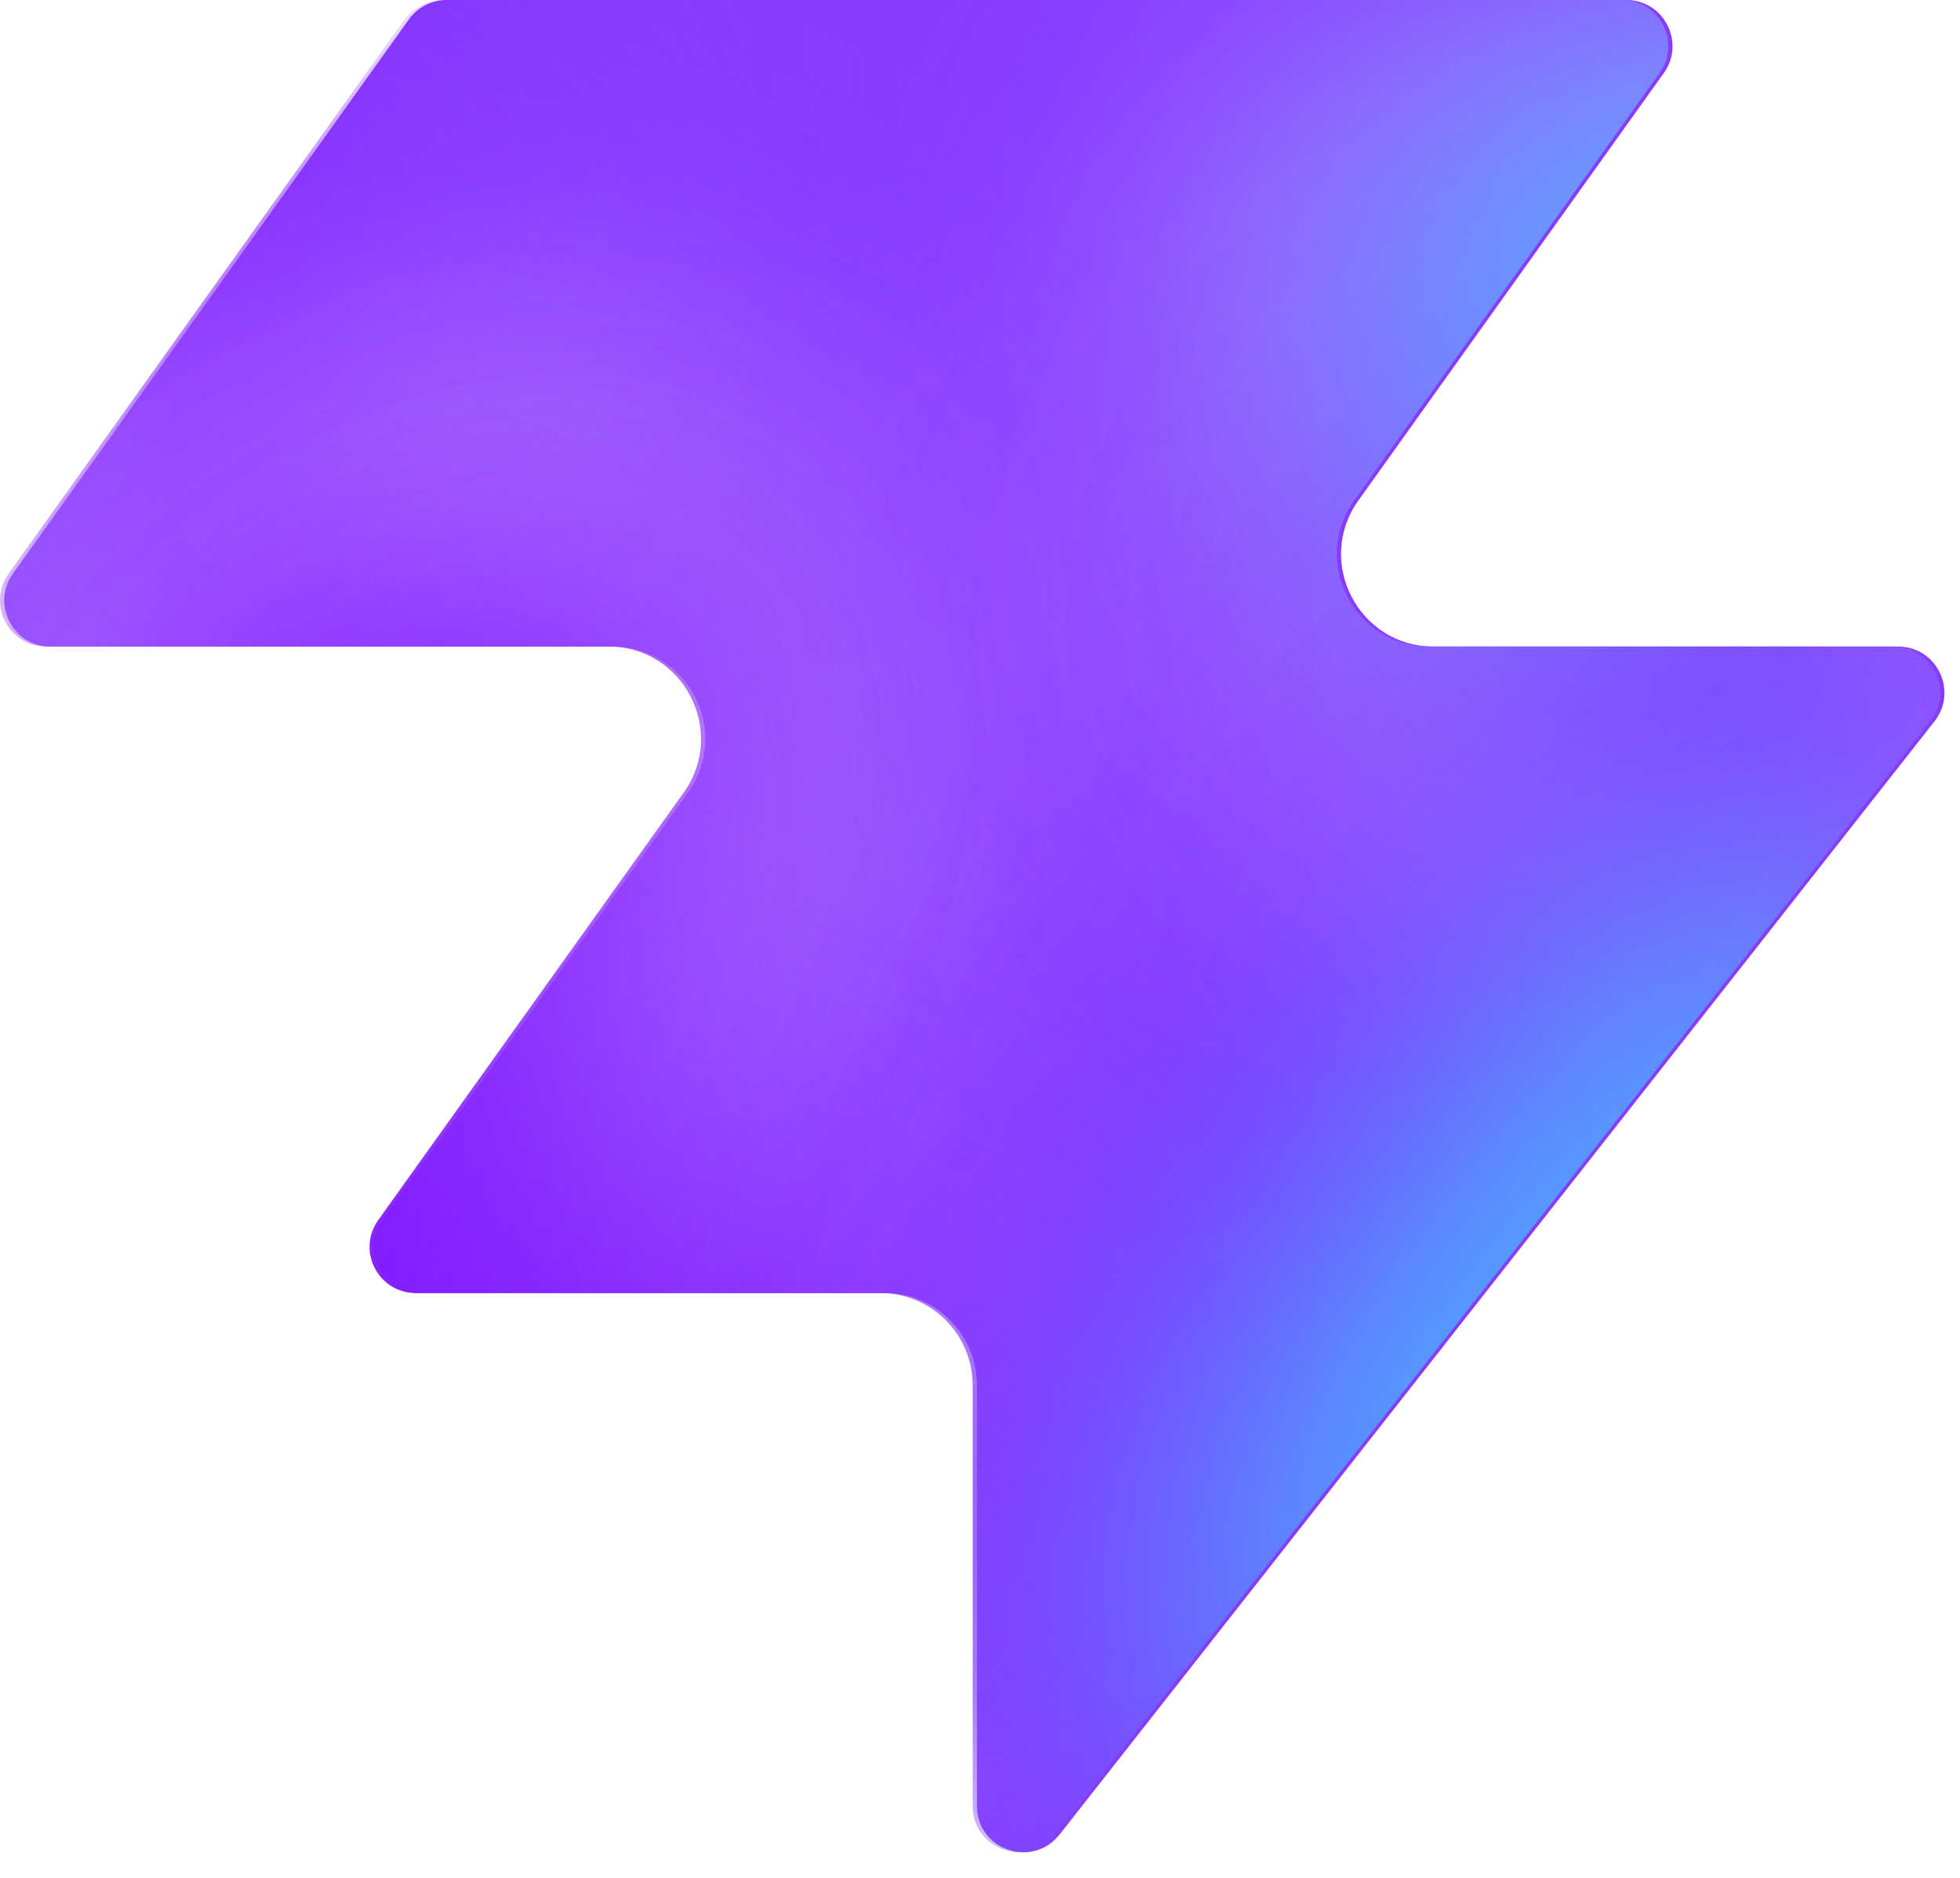
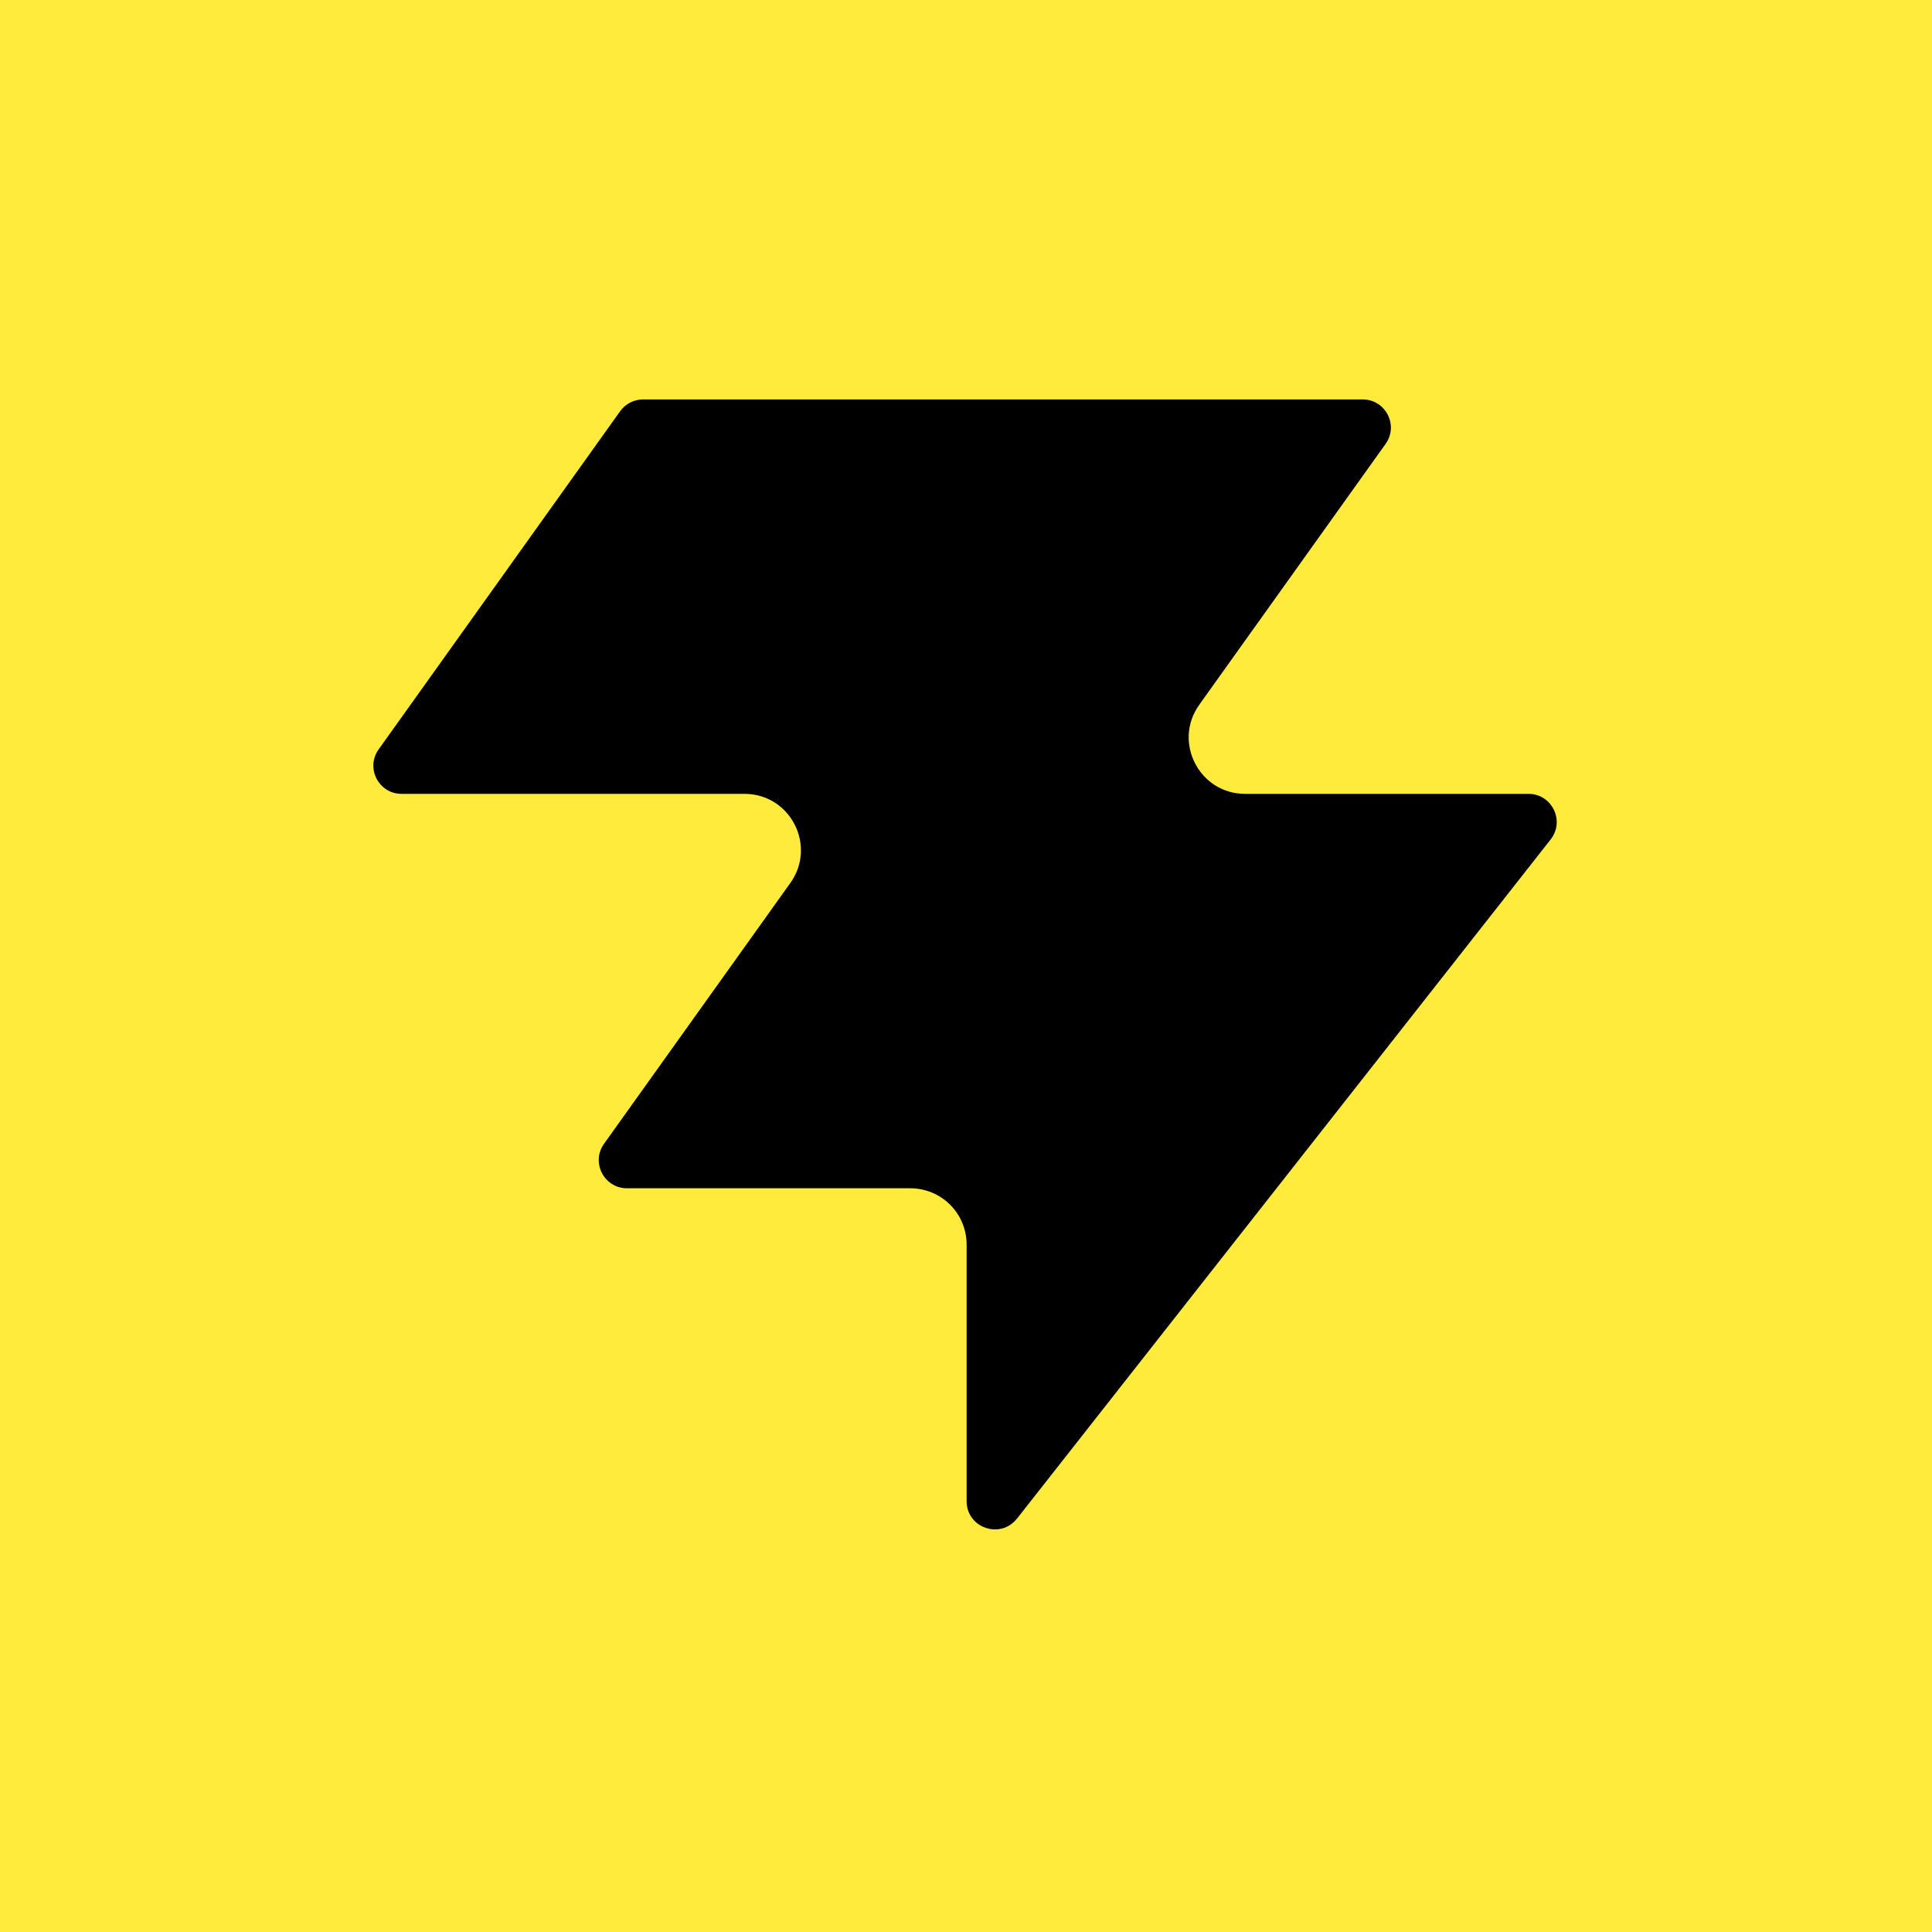
- <svg xmlns="http://www.w3.org/2000/svg" width="48" height="46" fill="none" viewBox="0 0 48 46">
-   <path fill="#863bff" d="M25.946 44.938c-.664.845-2.021.375-2.021-.698V33.937a2.26 2.26 0 0 0-2.262-2.262H10.287c-.92 0-1.456-1.04-.92-1.788l7.48-10.471c1.07-1.497 0-3.578-1.842-3.578H1.237c-.92 0-1.456-1.04-.92-1.788L10.013.474c.214-.297.556-.474.92-.474h28.894c.92 0 1.456 1.04.92 1.788l-7.48 10.471c-1.07 1.498 0 3.579 1.842 3.579h11.377c.943 0 1.473 1.088.89 1.83L25.947 44.94z" style="fill:#863bff;fill:color(display-p3 .525 .23 1);fill-opacity:1" />
-   <mask id="a" width="48" height="46" x="0" y="0" maskUnits="userSpaceOnUse" style="mask-type:alpha">
-     <path fill="#000" d="M25.842 44.938c-.664.844-2.021.375-2.021-.698V33.937a2.26 2.26 0 0 0-2.262-2.262H10.183c-.92 0-1.456-1.04-.92-1.788l7.48-10.471c1.07-1.498 0-3.579-1.842-3.579H1.133c-.92 0-1.456-1.04-.92-1.787L9.91.473c.214-.297.556-.474.92-.474h28.894c.92 0 1.456 1.04.92 1.788l-7.48 10.471c-1.07 1.498 0 3.578 1.842 3.578h11.377c.943 0 1.473 1.088.89 1.832L25.843 44.94z" style="fill:#000;fill-opacity:1" />
-   </mask>
-   <g mask="url(#a)">
-     <g filter="url(#b)">
-       <ellipse cx="5.508" cy="14.704" fill="#ede6ff" rx="5.508" ry="14.704" style="fill:#ede6ff;fill:color(display-p3 .927 .903 1);fill-opacity:1" transform="matrix(.00324 1 1 -.00324 -4.47 31.516)" />
-     </g>
-     <g filter="url(#c)">
-       <ellipse cx="10.399" cy="29.851" fill="#ede6ff" rx="10.399" ry="29.851" style="fill:#ede6ff;fill:color(display-p3 .927 .903 1);fill-opacity:1" transform="matrix(.00324 1 1 -.00324 -39.328 7.883)" />
-     </g>
-     <g filter="url(#d)">
-       <ellipse cx="5.508" cy="30.487" fill="#7e14ff" rx="5.508" ry="30.487" style="fill:#7e14ff;fill:color(display-p3 .492 .077 1);fill-opacity:1" transform="rotate(89.814 -25.913 -14.639)scale(1 -1)" />
-     </g>
-     <g filter="url(#e)">
-       <ellipse cx="5.508" cy="30.599" fill="#7e14ff" rx="5.508" ry="30.599" style="fill:#7e14ff;fill:color(display-p3 .492 .077 1);fill-opacity:1" transform="rotate(89.814 -32.644 -3.334)scale(1 -1)" />
-     </g>
-     <g filter="url(#f)">
-       <ellipse cx="5.508" cy="30.599" fill="#7e14ff" rx="5.508" ry="30.599" style="fill:#7e14ff;fill:color(display-p3 .492 .077 1);fill-opacity:1" transform="matrix(.00324 1 1 -.00324 -34.34 30.47)" />
-     </g>
-     <g filter="url(#g)">
-       <ellipse cx="14.072" cy="22.078" fill="#ede6ff" rx="14.072" ry="22.078" style="fill:#ede6ff;fill:color(display-p3 .927 .903 1);fill-opacity:1" transform="rotate(93.35 24.506 48.493)scale(-1 1)" />
-     </g>
-     <g filter="url(#h)">
-       <ellipse cx="3.47" cy="21.501" fill="#7e14ff" rx="3.47" ry="21.501" style="fill:#7e14ff;fill:color(display-p3 .492 .077 1);fill-opacity:1" transform="rotate(89.009 28.708 47.59)scale(-1 1)" />
-     </g>
-     <g filter="url(#i)">
-       <ellipse cx="3.47" cy="21.501" fill="#7e14ff" rx="3.47" ry="21.501" style="fill:#7e14ff;fill:color(display-p3 .492 .077 1);fill-opacity:1" transform="rotate(89.009 28.708 47.59)scale(-1 1)" />
-     </g>
-     <g filter="url(#j)">
-       <ellipse cx=".387" cy="8.972" fill="#7e14ff" rx="4.407" ry="29.108" style="fill:#7e14ff;fill:color(display-p3 .492 .077 1);fill-opacity:1" transform="rotate(39.51 .387 8.972)" />
-     </g>
-     <g filter="url(#k)">
-       <ellipse cx="47.523" cy="-6.092" fill="#7e14ff" rx="4.407" ry="29.108" style="fill:#7e14ff;fill:color(display-p3 .492 .077 1);fill-opacity:1" transform="rotate(37.892 47.523 -6.092)" />
-     </g>
-     <g filter="url(#l)">
-       <ellipse cx="41.412" cy="6.333" fill="#47bfff" rx="5.971" ry="9.665" style="fill:#47bfff;fill:color(display-p3 .28 .748 1);fill-opacity:1" transform="rotate(37.892 41.412 6.333)" />
-     </g>
-     <g filter="url(#m)">
-       <ellipse cx="-1.879" cy="38.332" fill="#7e14ff" rx="4.407" ry="29.108" style="fill:#7e14ff;fill:color(display-p3 .492 .077 1);fill-opacity:1" transform="rotate(37.892 -1.88 38.332)" />
-     </g>
-     <g filter="url(#n)">
-       <ellipse cx="-1.879" cy="38.332" fill="#7e14ff" rx="4.407" ry="29.108" style="fill:#7e14ff;fill:color(display-p3 .492 .077 1);fill-opacity:1" transform="rotate(37.892 -1.88 38.332)" />
-     </g>
-     <g filter="url(#o)">
-       <ellipse cx="35.651" cy="29.907" fill="#7e14ff" rx="4.407" ry="29.108" style="fill:#7e14ff;fill:color(display-p3 .492 .077 1);fill-opacity:1" transform="rotate(37.892 35.651 29.907)" />
-     </g>
-     <g filter="url(#p)">
-       <ellipse cx="38.418" cy="32.4" fill="#47bfff" rx="5.971" ry="15.297" style="fill:#47bfff;fill:color(display-p3 .28 .748 1);fill-opacity:1" transform="rotate(37.892 38.418 32.4)" />
-     </g>
+ <svg xmlns="http://www.w3.org/2000/svg" width="512" height="512" viewBox="0 0 512 512">
+   <rect width="512" height="512" rx="0" fill="#FFEB3B" />
+   <g transform="translate(98.26 105.85) scale(6.6)">
+     <path fill="#000000" d="M25.946 44.938c-.664.845-2.021.375-2.021-.698V33.937a2.26 2.26 0 0 0-2.262-2.262H10.287c-.92 0-1.456-1.04-.92-1.788l7.48-10.471c1.07-1.497 0-3.578-1.842-3.578H1.237c-.92 0-1.456-1.04-.92-1.788L10.013.474c.214-.297.556-.474.92-.474h28.894c.92 0 1.456 1.04.92 1.788l-7.48 10.471c-1.07 1.498 0 3.579 1.842 3.579h11.377c.943 0 1.473 1.088.89 1.83L25.947 44.94z" />
  </g>
-   <defs>
-     <filter id="b" width="60.045" height="41.654" x="-19.77" y="16.149" color-interpolation-filters="sRGB" filterUnits="userSpaceOnUse">
-       <feFlood flood-opacity="0" result="BackgroundImageFix" />
-       <feBlend in="SourceGraphic" in2="BackgroundImageFix" result="shape" />
-       <feGaussianBlur result="effect1_foregroundBlur_2002_17158" stdDeviation="7.659" />
-     </filter>
-     <filter id="c" width="90.34" height="51.437" x="-54.613" y="-7.533" color-interpolation-filters="sRGB" filterUnits="userSpaceOnUse">
-       <feFlood flood-opacity="0" result="BackgroundImageFix" />
-       <feBlend in="SourceGraphic" in2="BackgroundImageFix" result="shape" />
-       <feGaussianBlur result="effect1_foregroundBlur_2002_17158" stdDeviation="7.659" />
-     </filter>
-     <filter id="d" width="79.355" height="29.4" x="-49.64" y="2.03" color-interpolation-filters="sRGB" filterUnits="userSpaceOnUse">
-       <feFlood flood-opacity="0" result="BackgroundImageFix" />
-       <feBlend in="SourceGraphic" in2="BackgroundImageFix" result="shape" />
-       <feGaussianBlur result="effect1_foregroundBlur_2002_17158" stdDeviation="4.596" />
-     </filter>
-     <filter id="e" width="79.579" height="29.4" x="-45.045" y="20.029" color-interpolation-filters="sRGB" filterUnits="userSpaceOnUse">
-       <feFlood flood-opacity="0" result="BackgroundImageFix" />
-       <feBlend in="SourceGraphic" in2="BackgroundImageFix" result="shape" />
-       <feGaussianBlur result="effect1_foregroundBlur_2002_17158" stdDeviation="4.596" />
-     </filter>
-     <filter id="f" width="79.579" height="29.4" x="-43.513" y="21.178" color-interpolation-filters="sRGB" filterUnits="userSpaceOnUse">
-       <feFlood flood-opacity="0" result="BackgroundImageFix" />
-       <feBlend in="SourceGraphic" in2="BackgroundImageFix" result="shape" />
-       <feGaussianBlur result="effect1_foregroundBlur_2002_17158" stdDeviation="4.596" />
-     </filter>
-     <filter id="g" width="74.749" height="58.852" x="15.756" y="-17.901" color-interpolation-filters="sRGB" filterUnits="userSpaceOnUse">
-       <feFlood flood-opacity="0" result="BackgroundImageFix" />
-       <feBlend in="SourceGraphic" in2="BackgroundImageFix" result="shape" />
-       <feGaussianBlur result="effect1_foregroundBlur_2002_17158" stdDeviation="7.659" />
-     </filter>
-     <filter id="h" width="61.377" height="25.362" x="23.548" y="2.284" color-interpolation-filters="sRGB" filterUnits="userSpaceOnUse">
-       <feFlood flood-opacity="0" result="BackgroundImageFix" />
-       <feBlend in="SourceGraphic" in2="BackgroundImageFix" result="shape" />
-       <feGaussianBlur result="effect1_foregroundBlur_2002_17158" stdDeviation="4.596" />
-     </filter>
-     <filter id="i" width="61.377" height="25.362" x="23.548" y="2.284" color-interpolation-filters="sRGB" filterUnits="userSpaceOnUse">
-       <feFlood flood-opacity="0" result="BackgroundImageFix" />
-       <feBlend in="SourceGraphic" in2="BackgroundImageFix" result="shape" />
-       <feGaussianBlur result="effect1_foregroundBlur_2002_17158" stdDeviation="4.596" />
-     </filter>
-     <filter id="j" width="56.045" height="63.649" x="-27.636" y="-22.853" color-interpolation-filters="sRGB" filterUnits="userSpaceOnUse">
-       <feFlood flood-opacity="0" result="BackgroundImageFix" />
-       <feBlend in="SourceGraphic" in2="BackgroundImageFix" result="shape" />
-       <feGaussianBlur result="effect1_foregroundBlur_2002_17158" stdDeviation="4.596" />
-     </filter>
-     <filter id="k" width="54.814" height="64.646" x="20.116" y="-38.415" color-interpolation-filters="sRGB" filterUnits="userSpaceOnUse">
-       <feFlood flood-opacity="0" result="BackgroundImageFix" />
-       <feBlend in="SourceGraphic" in2="BackgroundImageFix" result="shape" />
-       <feGaussianBlur result="effect1_foregroundBlur_2002_17158" stdDeviation="4.596" />
-     </filter>
-     <filter id="l" width="33.541" height="35.313" x="24.641" y="-11.323" color-interpolation-filters="sRGB" filterUnits="userSpaceOnUse">
-       <feFlood flood-opacity="0" result="BackgroundImageFix" />
-       <feBlend in="SourceGraphic" in2="BackgroundImageFix" result="shape" />
-       <feGaussianBlur result="effect1_foregroundBlur_2002_17158" stdDeviation="4.596" />
-     </filter>
-     <filter id="m" width="54.814" height="64.646" x="-29.286" y="6.009" color-interpolation-filters="sRGB" filterUnits="userSpaceOnUse">
-       <feFlood flood-opacity="0" result="BackgroundImageFix" />
-       <feBlend in="SourceGraphic" in2="BackgroundImageFix" result="shape" />
-       <feGaussianBlur result="effect1_foregroundBlur_2002_17158" stdDeviation="4.596" />
-     </filter>
-     <filter id="n" width="54.814" height="64.646" x="-29.286" y="6.009" color-interpolation-filters="sRGB" filterUnits="userSpaceOnUse">
-       <feFlood flood-opacity="0" result="BackgroundImageFix" />
-       <feBlend in="SourceGraphic" in2="BackgroundImageFix" result="shape" />
-       <feGaussianBlur result="effect1_foregroundBlur_2002_17158" stdDeviation="4.596" />
-     </filter>
-     <filter id="o" width="54.814" height="64.646" x="8.244" y="-2.416" color-interpolation-filters="sRGB" filterUnits="userSpaceOnUse">
-       <feFlood flood-opacity="0" result="BackgroundImageFix" />
-       <feBlend in="SourceGraphic" in2="BackgroundImageFix" result="shape" />
-       <feGaussianBlur result="effect1_foregroundBlur_2002_17158" stdDeviation="4.596" />
-     </filter>
-     <filter id="p" width="39.409" height="43.623" x="18.713" y="10.588" color-interpolation-filters="sRGB" filterUnits="userSpaceOnUse">
-       <feFlood flood-opacity="0" result="BackgroundImageFix" />
-       <feBlend in="SourceGraphic" in2="BackgroundImageFix" result="shape" />
-       <feGaussianBlur result="effect1_foregroundBlur_2002_17158" stdDeviation="4.596" />
-     </filter>
-   </defs>
</svg>
